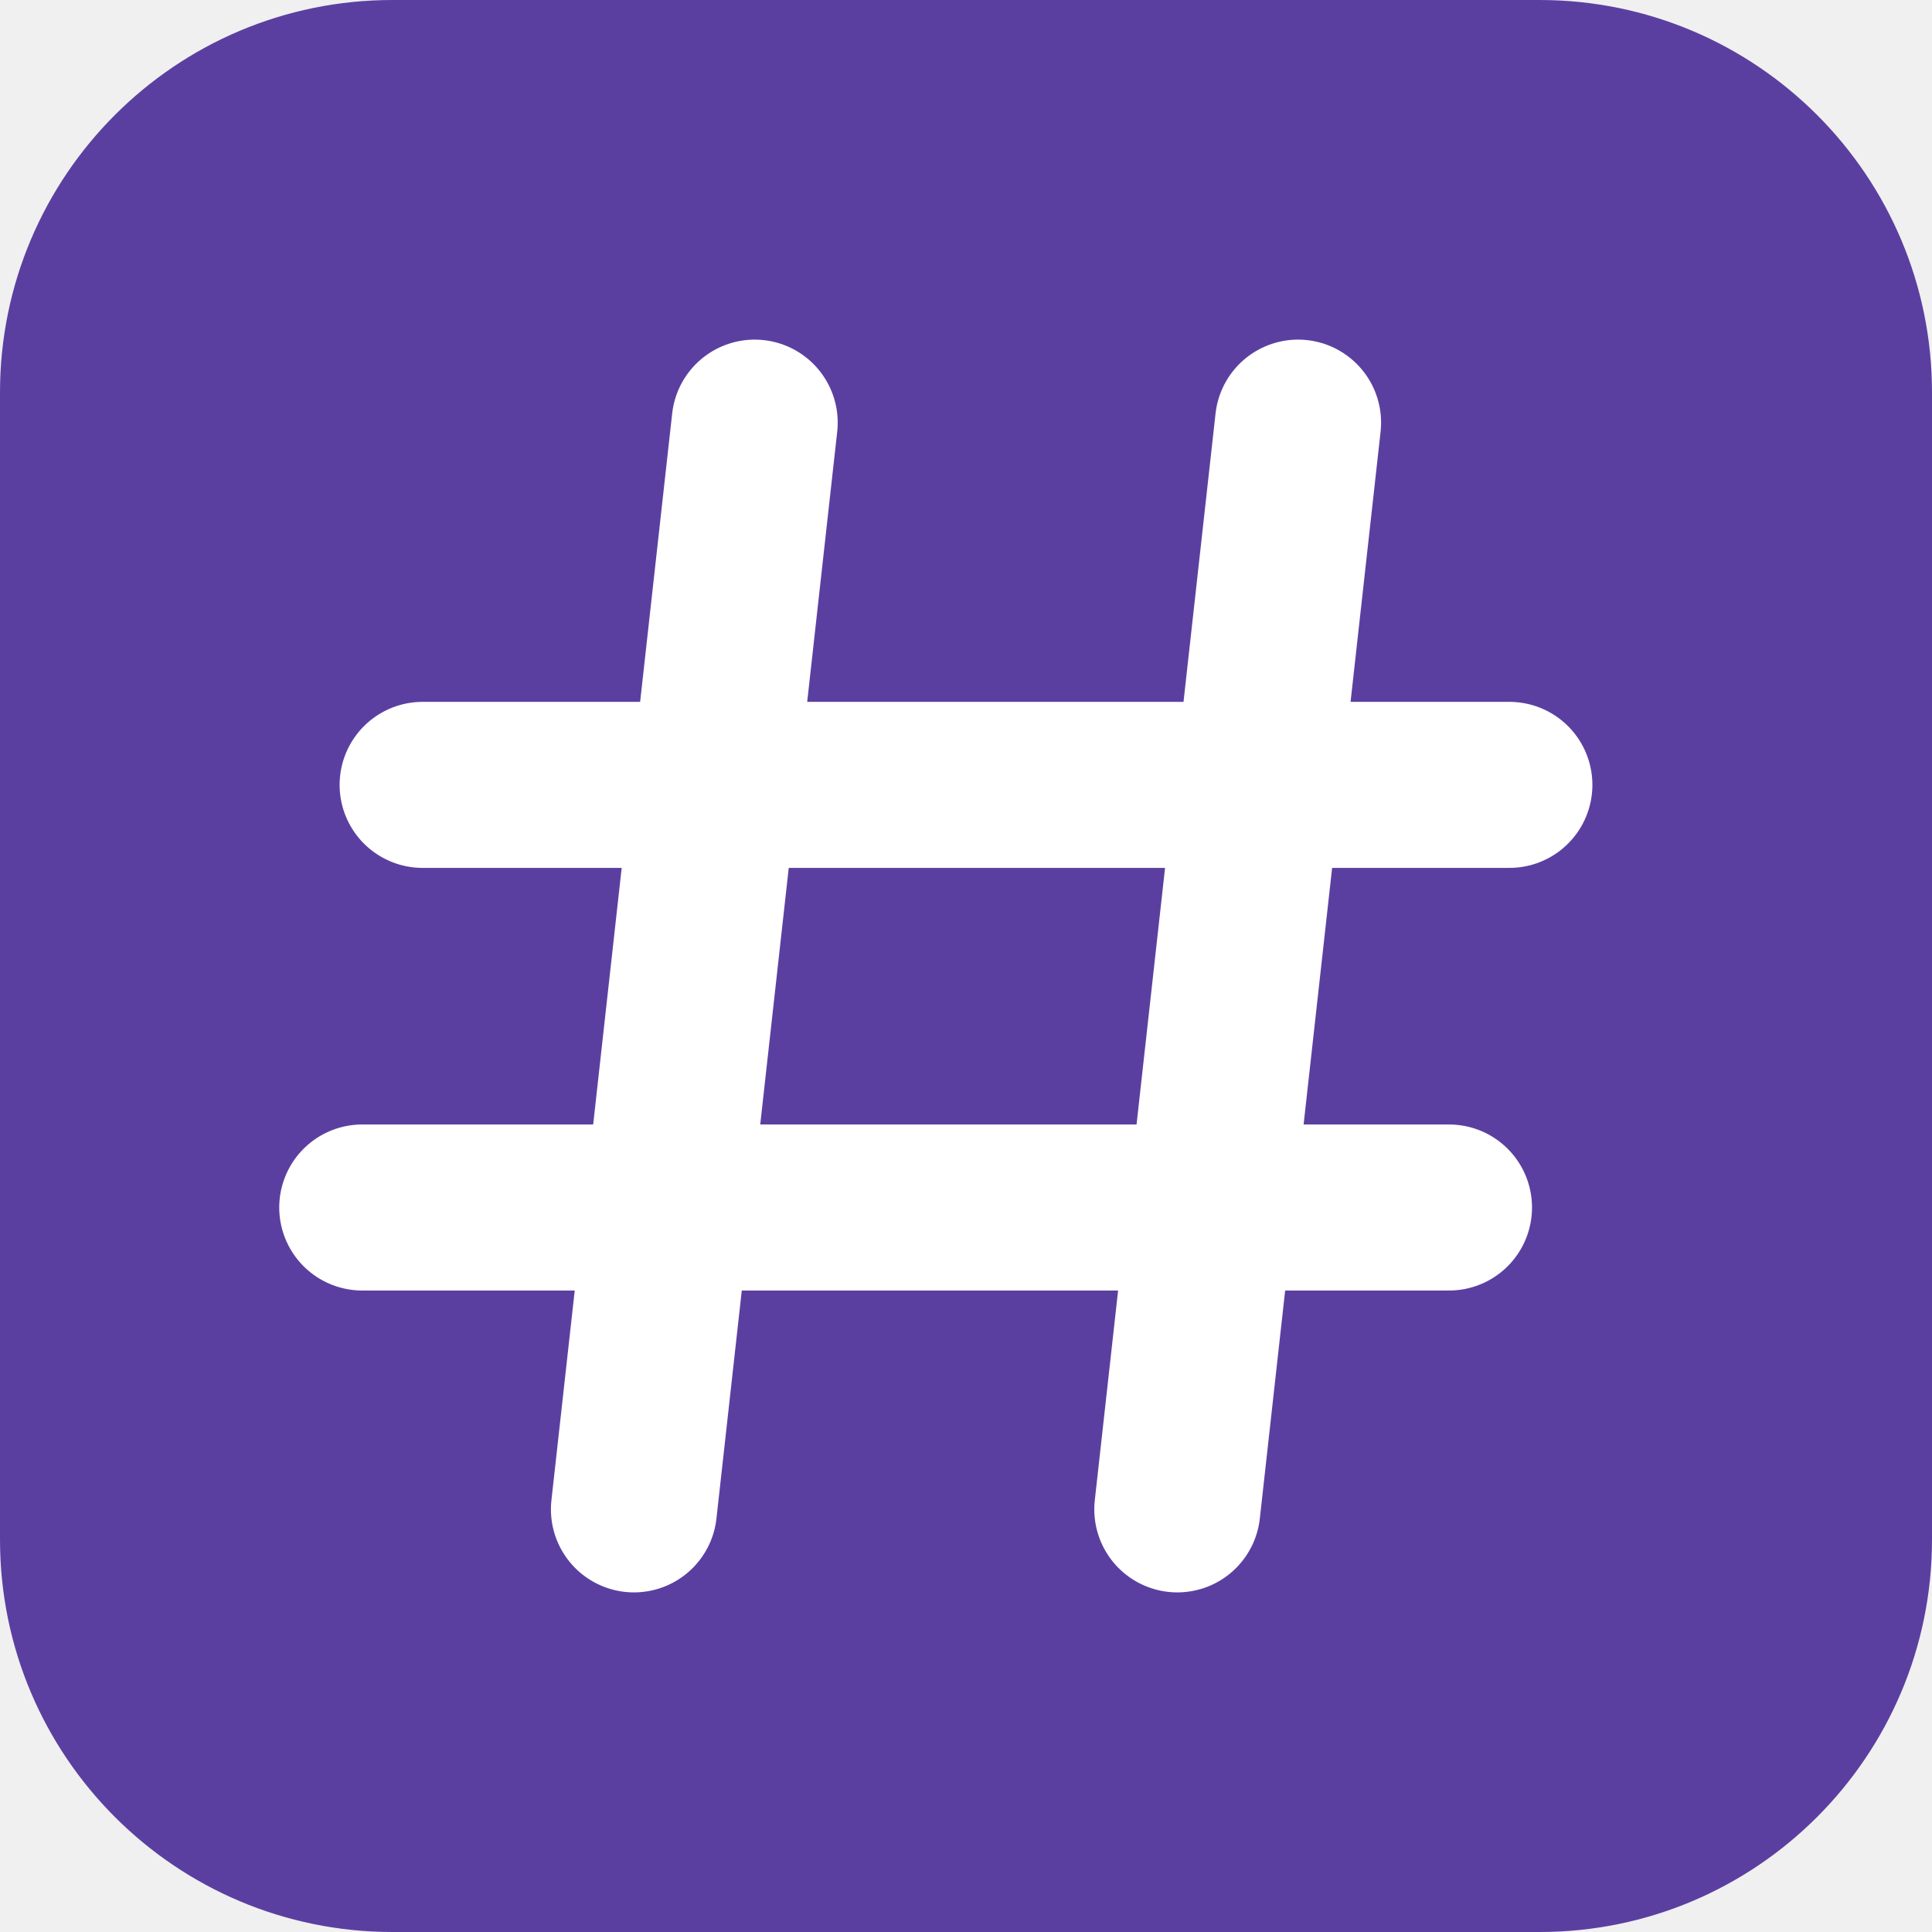
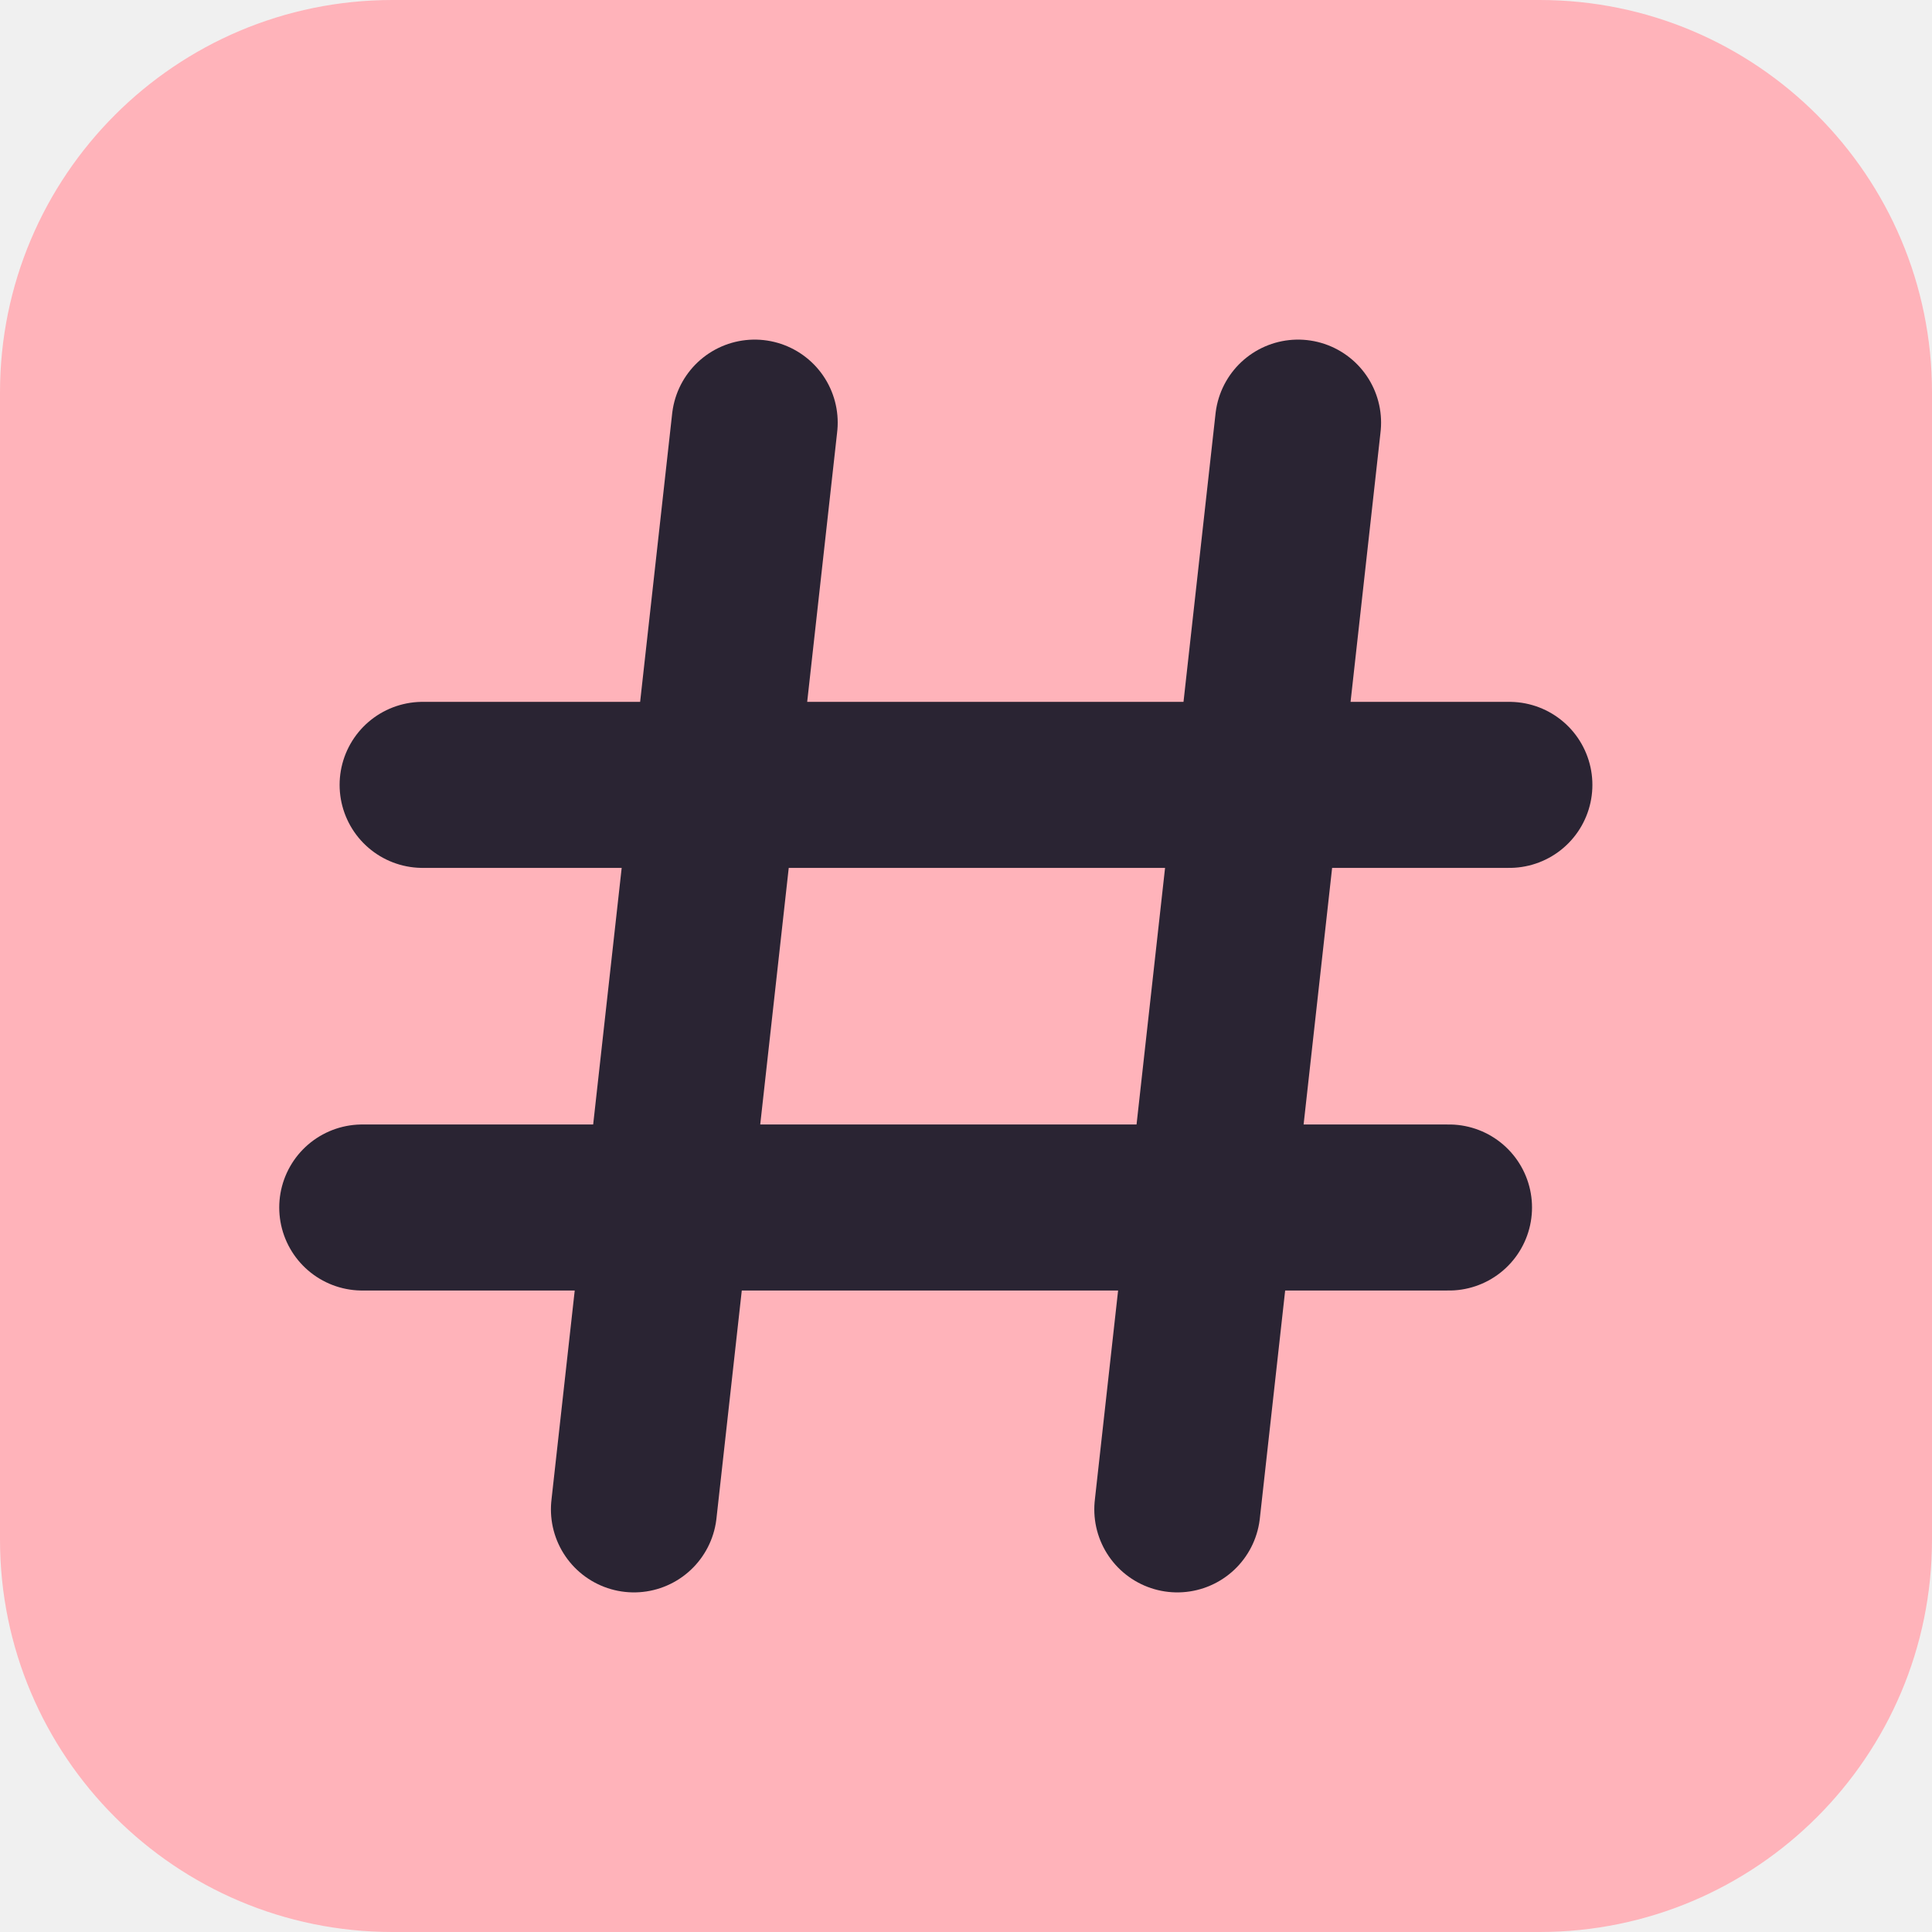
<svg xmlns="http://www.w3.org/2000/svg" viewBox="0 0 64 64">
-   <rect width="64" height="64" rx="13" fill="#5b3fa0" />
-   <path d="M25 14l-4 36M43 14l-4 36M14 26h36M12 40h36" fill="none" stroke="#fff" stroke-width="5.5" stroke-linecap="round" />
+   <rect width="64" height="64" rx="13" fill="#ffb3ba" />
+   <path d="M25 14l-4 36M43 14l-4 36M14 26h36M12 40h36" fill="none" stroke="#2a2433" stroke-width="5.5" stroke-linecap="round" />
</svg>
